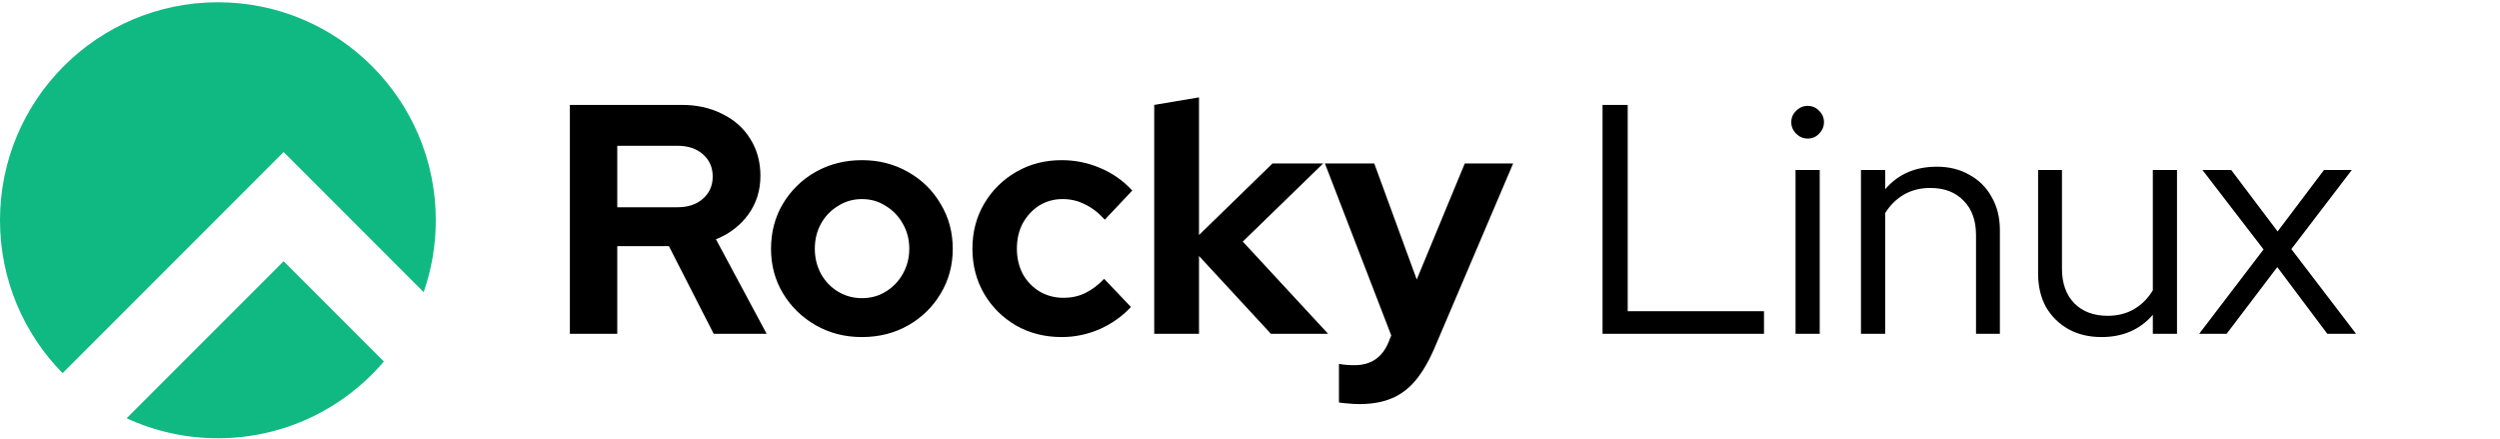
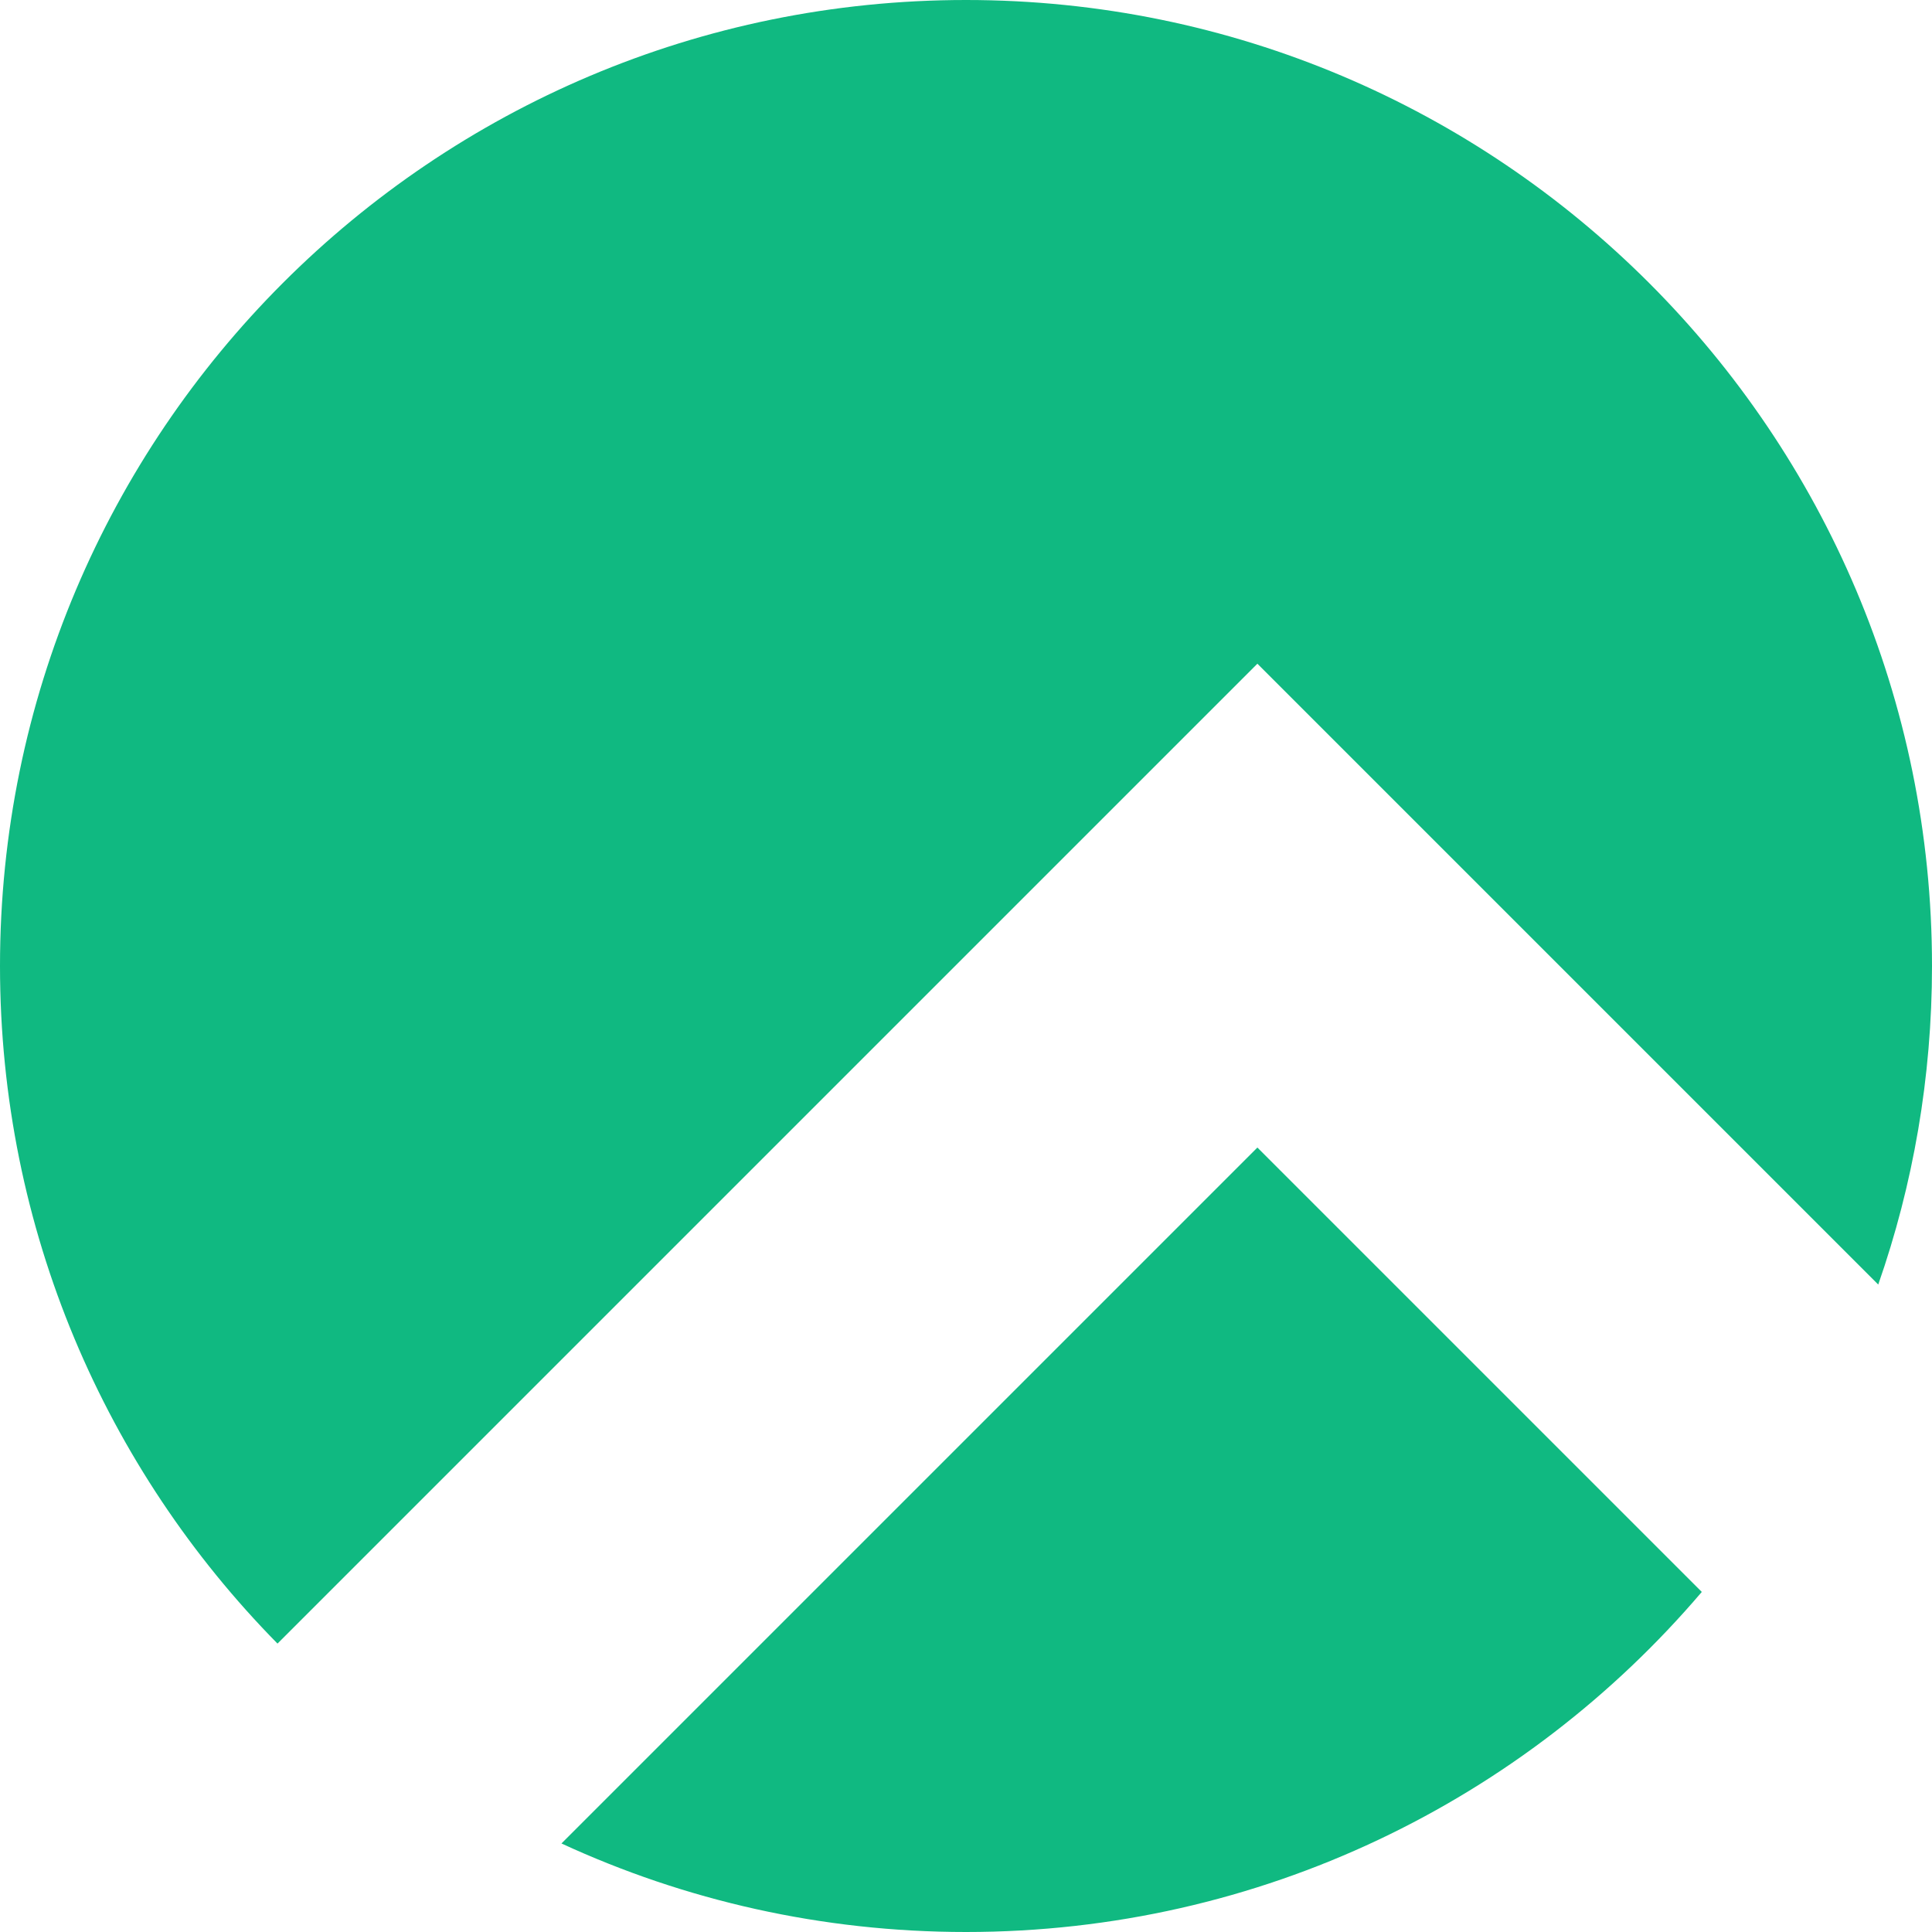
- <svg xmlns="http://www.w3.org/2000/svg" width="1101" height="193" viewBox="0 0 1101 193" fill="none">
-   <path fill-rule="evenodd" clip-rule="evenodd" d="M186.658 128.658C190.119 118.746 192 108.093 192 97C192 43.981 149.019 1 96 1C42.981 1 0 43.981 0 97C0 123.234 10.523 147.011 27.578 164.338L124.958 66.958L149 91L186.658 128.658ZM169.122 159.205L124.958 115.042L55.798 184.202C68.027 189.849 81.645 193 96 193C125.288 193 151.514 179.884 169.122 159.205Z" fill="#10B981" />
-   <path d="M251.072 147V46.2H300.32C307.136 46.2 313.136 47.544 318.32 50.232C323.6 52.824 327.68 56.472 330.56 61.176C333.536 65.88 335.024 71.304 335.024 77.448C335.024 83.88 333.248 89.544 329.696 94.44C326.144 99.336 321.392 102.984 315.44 105.384L337.76 147H314.432L294.704 108.408H271.952V147H251.072ZM271.952 91.272H298.448C303.152 91.272 306.896 90.024 309.68 87.528C312.56 85.032 314 81.768 314 77.736C314 73.704 312.56 70.44 309.68 67.944C306.896 65.448 303.152 64.2 298.448 64.2H271.952V91.272ZM379.727 148.44C372.239 148.44 365.471 146.712 359.423 143.256C353.375 139.8 348.575 135.144 345.023 129.288C341.471 123.432 339.695 116.856 339.695 109.56C339.695 102.264 341.423 95.688 344.879 89.832C348.431 83.88 353.231 79.176 359.279 75.72C365.423 72.264 372.239 70.536 379.727 70.536C387.215 70.536 393.983 72.264 400.031 75.72C406.175 79.176 410.975 83.88 414.431 89.832C417.983 95.688 419.759 102.264 419.759 109.56C419.759 116.856 417.983 123.432 414.431 129.288C410.975 135.144 406.223 139.8 400.175 143.256C394.127 146.712 387.311 148.44 379.727 148.44ZM379.727 131.304C383.663 131.304 387.167 130.344 390.239 128.424C393.407 126.504 395.903 123.912 397.727 120.648C399.647 117.288 400.607 113.592 400.607 109.56C400.607 105.432 399.647 101.736 397.727 98.472C395.903 95.208 393.407 92.616 390.239 90.696C387.167 88.68 383.663 87.672 379.727 87.672C375.887 87.672 372.383 88.68 369.215 90.696C366.047 92.616 363.551 95.208 361.727 98.472C359.903 101.736 358.991 105.432 358.991 109.56C358.991 113.592 359.903 117.288 361.727 120.648C363.551 123.912 366.047 126.504 369.215 128.424C372.383 130.344 375.887 131.304 379.727 131.304ZM467.741 148.44C460.349 148.44 453.677 146.76 447.725 143.4C441.773 139.944 437.069 135.288 433.613 129.432C430.157 123.48 428.429 116.856 428.429 109.56C428.429 102.168 430.157 95.544 433.613 89.688C437.069 83.832 441.773 79.176 447.725 75.72C453.677 72.264 460.349 70.536 467.741 70.536C473.693 70.536 479.357 71.688 484.733 73.992C490.205 76.296 494.909 79.608 498.845 83.928L486.749 96.744C483.965 93.672 481.037 91.416 477.965 89.976C474.989 88.44 471.725 87.672 468.173 87.672C464.333 87.672 460.877 88.632 457.805 90.552C454.829 92.472 452.429 95.064 450.605 98.328C448.877 101.592 448.013 105.336 448.013 109.56C448.013 113.592 448.877 117.288 450.605 120.648C452.429 123.912 454.925 126.504 458.093 128.424C461.261 130.248 464.765 131.16 468.605 131.16C471.965 131.16 475.085 130.488 477.965 129.144C480.941 127.704 483.773 125.592 486.461 122.808L498.269 135.192C494.429 139.32 489.821 142.584 484.445 144.984C479.069 147.288 473.501 148.44 467.741 148.44ZM508.526 147V46.2L528.254 42.888V103.512L560.654 71.976H582.974L547.55 106.392L585.134 147H559.934L528.254 112.728V147H508.526ZM598.839 177.96C597.111 177.96 595.431 177.864 593.799 177.672C592.263 177.576 590.967 177.432 589.911 177.24V160.248C591.831 160.632 594.135 160.824 596.823 160.824C604.023 160.824 609.015 157.416 611.799 150.6L612.951 147.72L583.719 71.976H605.463L624.183 123.096L645.351 71.976H666.663L632.103 153.048C629.511 159.096 626.679 163.944 623.607 167.592C620.535 171.24 616.983 173.88 612.951 175.512C609.015 177.144 604.311 177.96 598.839 177.96ZM706.041 147V46.2H717.129V137.064H777.177V147H706.041ZM791.072 147V74.856H801.728V147H791.072ZM796.4 61.032C794.48 61.032 792.8 60.312 791.36 58.872C789.92 57.432 789.2 55.752 789.2 53.832C789.2 51.816 789.92 50.136 791.36 48.792C792.8 47.352 794.48 46.632 796.4 46.632C798.416 46.632 800.096 47.352 801.44 48.792C802.88 50.136 803.6 51.816 803.6 53.832C803.6 55.752 802.88 57.432 801.44 58.872C800.096 60.312 798.416 61.032 796.4 61.032ZM819.9 147V74.856H830.556V83.352C836.22 76.728 843.804 73.416 853.308 73.416C858.78 73.416 863.58 74.616 867.708 77.016C871.932 79.32 875.196 82.584 877.5 86.808C879.9 90.936 881.1 95.784 881.1 101.352V147H870.588V103.512C870.588 97.08 868.764 92.04 865.116 88.392C861.564 84.648 856.668 82.776 850.428 82.776C846.108 82.776 842.268 83.736 838.908 85.656C835.548 87.576 832.764 90.312 830.556 93.864V147H819.9ZM925.876 148.44C920.404 148.44 915.556 147.288 911.332 144.984C907.108 142.584 903.796 139.32 901.396 135.192C899.092 130.968 897.94 126.072 897.94 120.504V74.856H908.452V118.344C908.452 124.776 910.276 129.864 913.924 133.608C917.572 137.256 922.468 139.08 928.612 139.08C932.932 139.08 936.772 138.12 940.132 136.2C943.588 134.184 946.372 131.4 948.484 127.848V74.856H959.14V147H948.484V138.648C942.82 145.176 935.284 148.44 925.876 148.44ZM968.908 147L997.276 109.848L970.348 74.856H983.02L1003.47 101.928L1023.92 74.856H1036.16L1009.52 109.704L1038.03 147H1025.36L1003.32 117.624L981.004 147H968.908Z" fill="black" />
+ <svg xmlns="http://www.w3.org/2000/svg" width="4096" height="4096" fill="none" viewBox="0 0 192 192">
+   <path fill="#10b981" fill-rule="evenodd" d="M186.658 127.658C190.119 117.746 192 107.093 192 96c0-53.02-42.981-96-96-96C42.98 0 0 42.98 0 96c0 26.234 10.523 50.011 27.578 67.338l97.38-97.38L149 90zm-17.536 30.547-44.164-44.163-69.16 69.16C68.027 188.849 81.645 192 96 192c29.288 0 55.514-13.116 73.122-33.795" clip-rule="evenodd" />
</svg>
